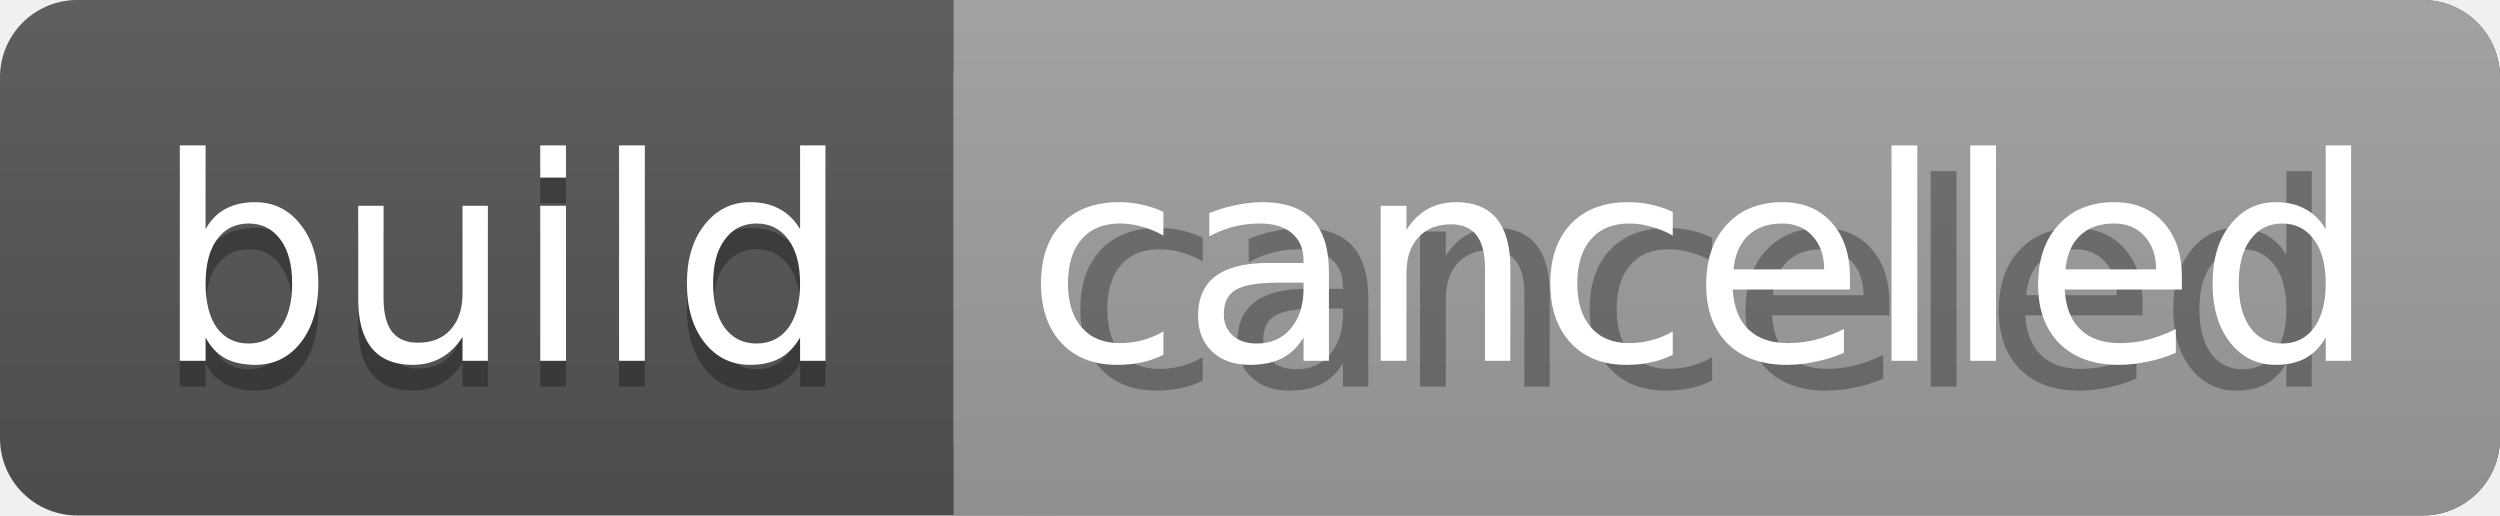
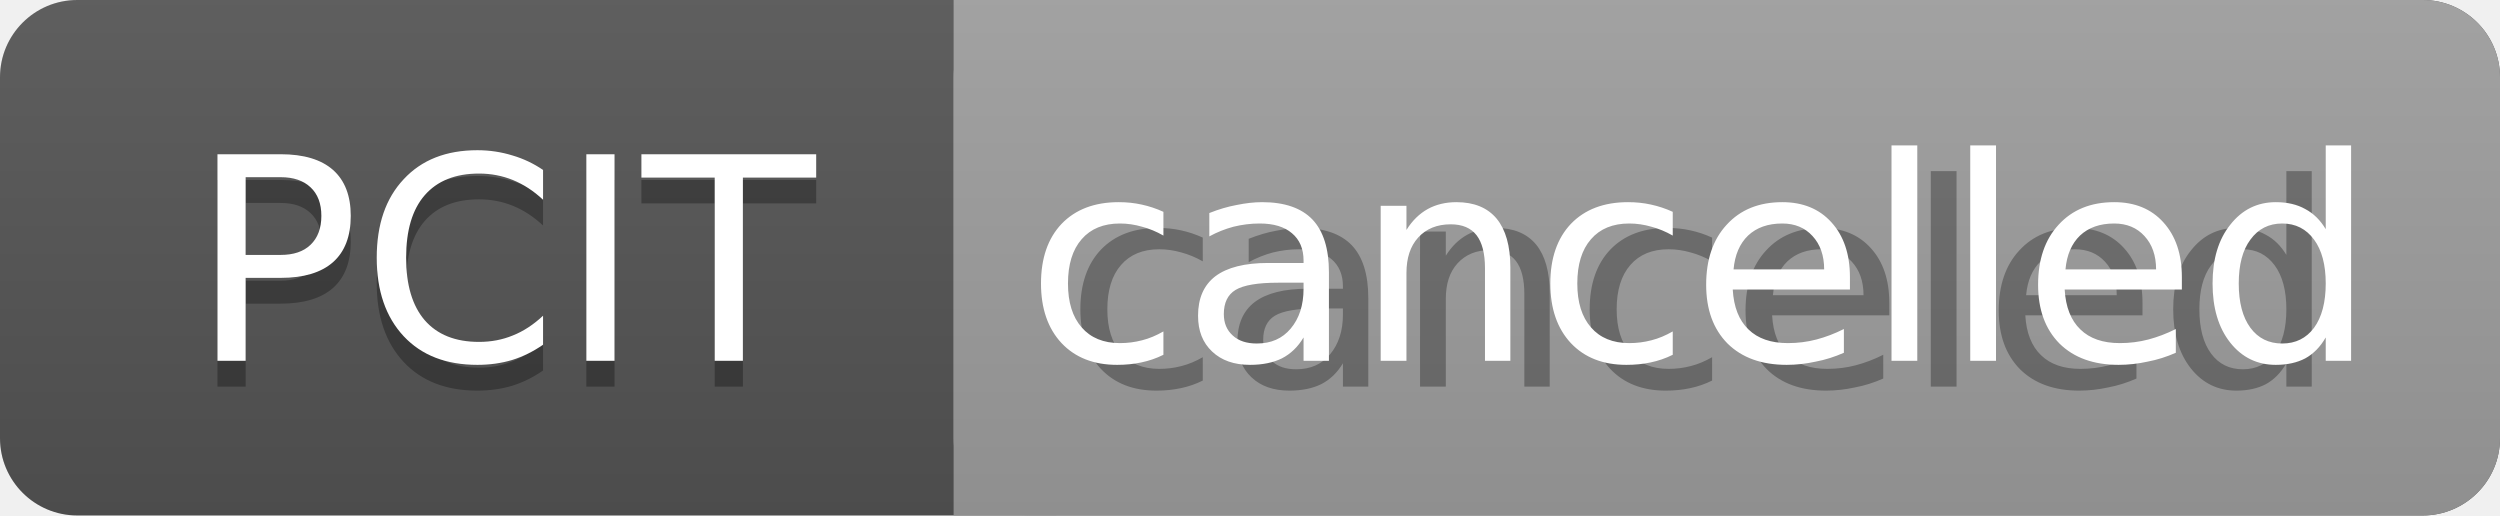
<svg xmlns="http://www.w3.org/2000/svg" width="97" height="20">
  <linearGradient id="a" x2="0" y2="100%">
    <stop offset="0" stop-color="#bbb" stop-opacity=".1" />
    <stop offset="1" stop-opacity=".1" />
  </linearGradient>
  <rect rx="3" width="97" height="20" fill="#555" />
  <rect rx="3" x="37" width="60" height="20" fill="#9f9f9f" />
  <path fill="#9f9f9f" d="M37 0h4v20h-4z" />
  <rect rx="3" width="97" height="20" fill="url(#a)" />
  <g fill="#fff" text-anchor="middle" font-family="DejaVu Sans,Verdana,Geneva,sans-serif" font-size="11">
-     <text x="19.5" y="15" fill="#010101" fill-opacity=".3">build</text>
-     <text x="19.5" y="14">build</text>
+     <text x="19.5" y="15" fill="#010101" fill-opacity=".3">PCIT</text>
+     <text x="19.5" y="14">PCIT</text>
    <text x="66" y="15" fill="#010101" fill-opacity=".3">canceled</text>
    <text x="66" y="14">cancelled</text>
  </g>
</svg>
